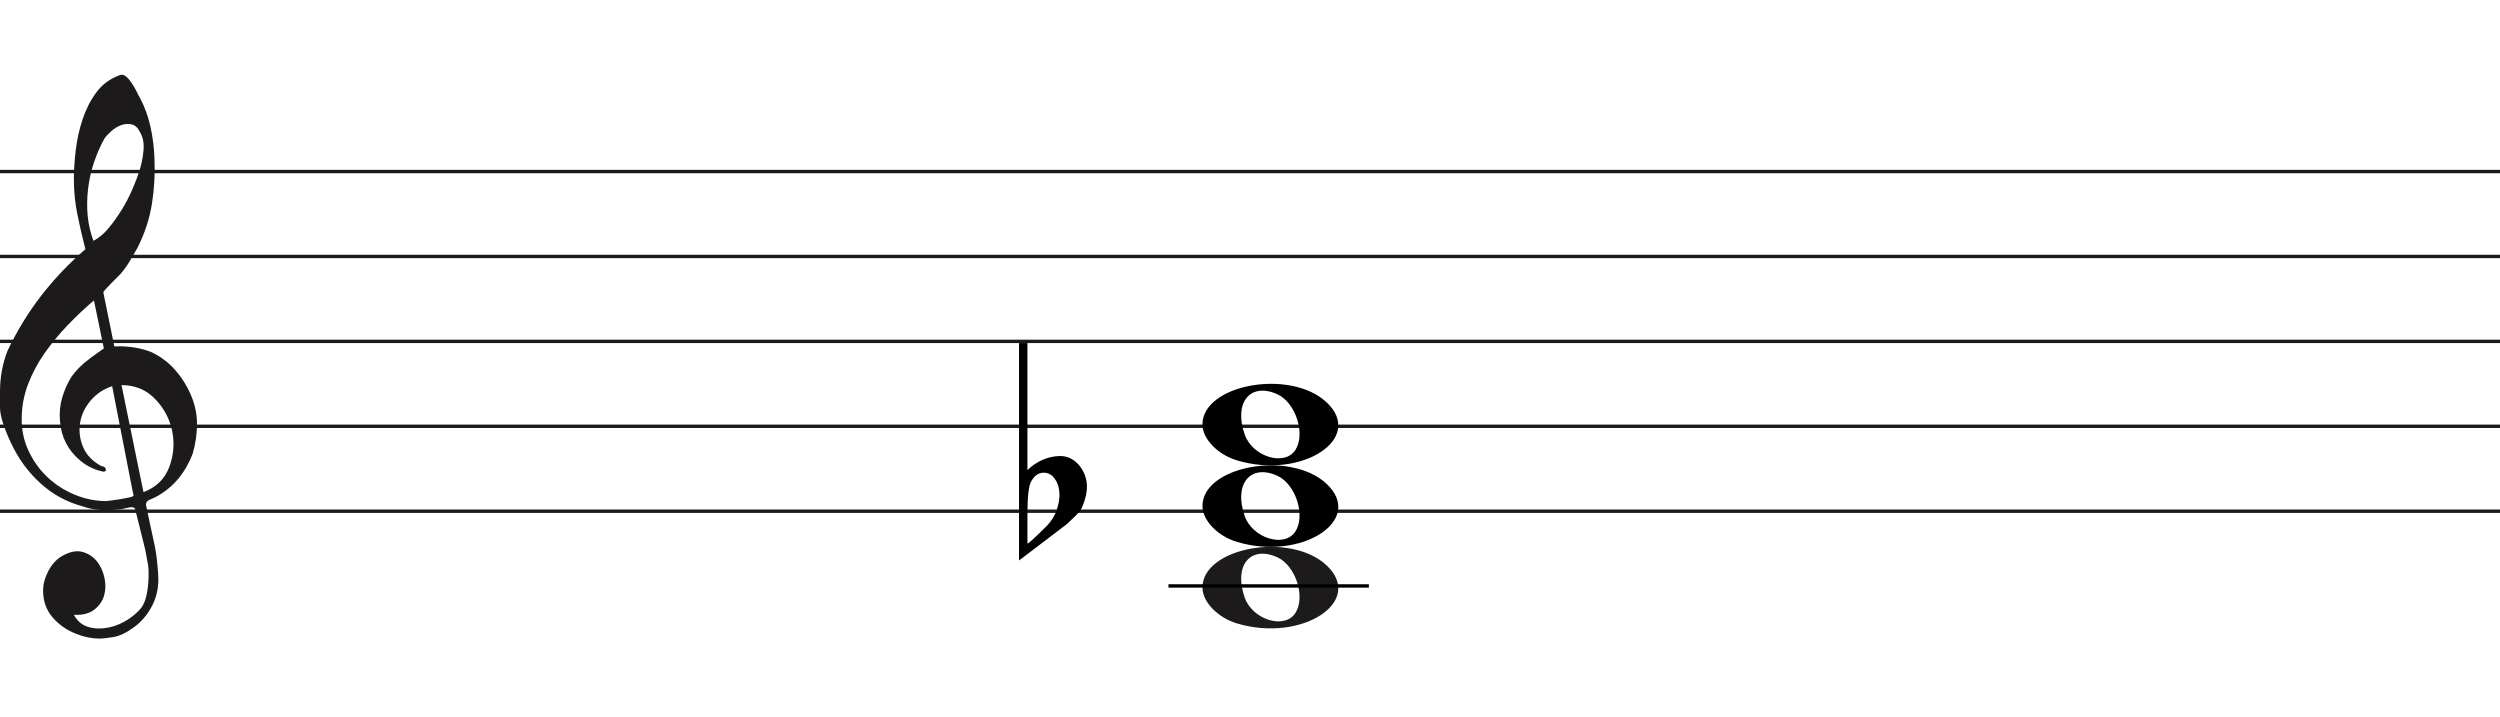
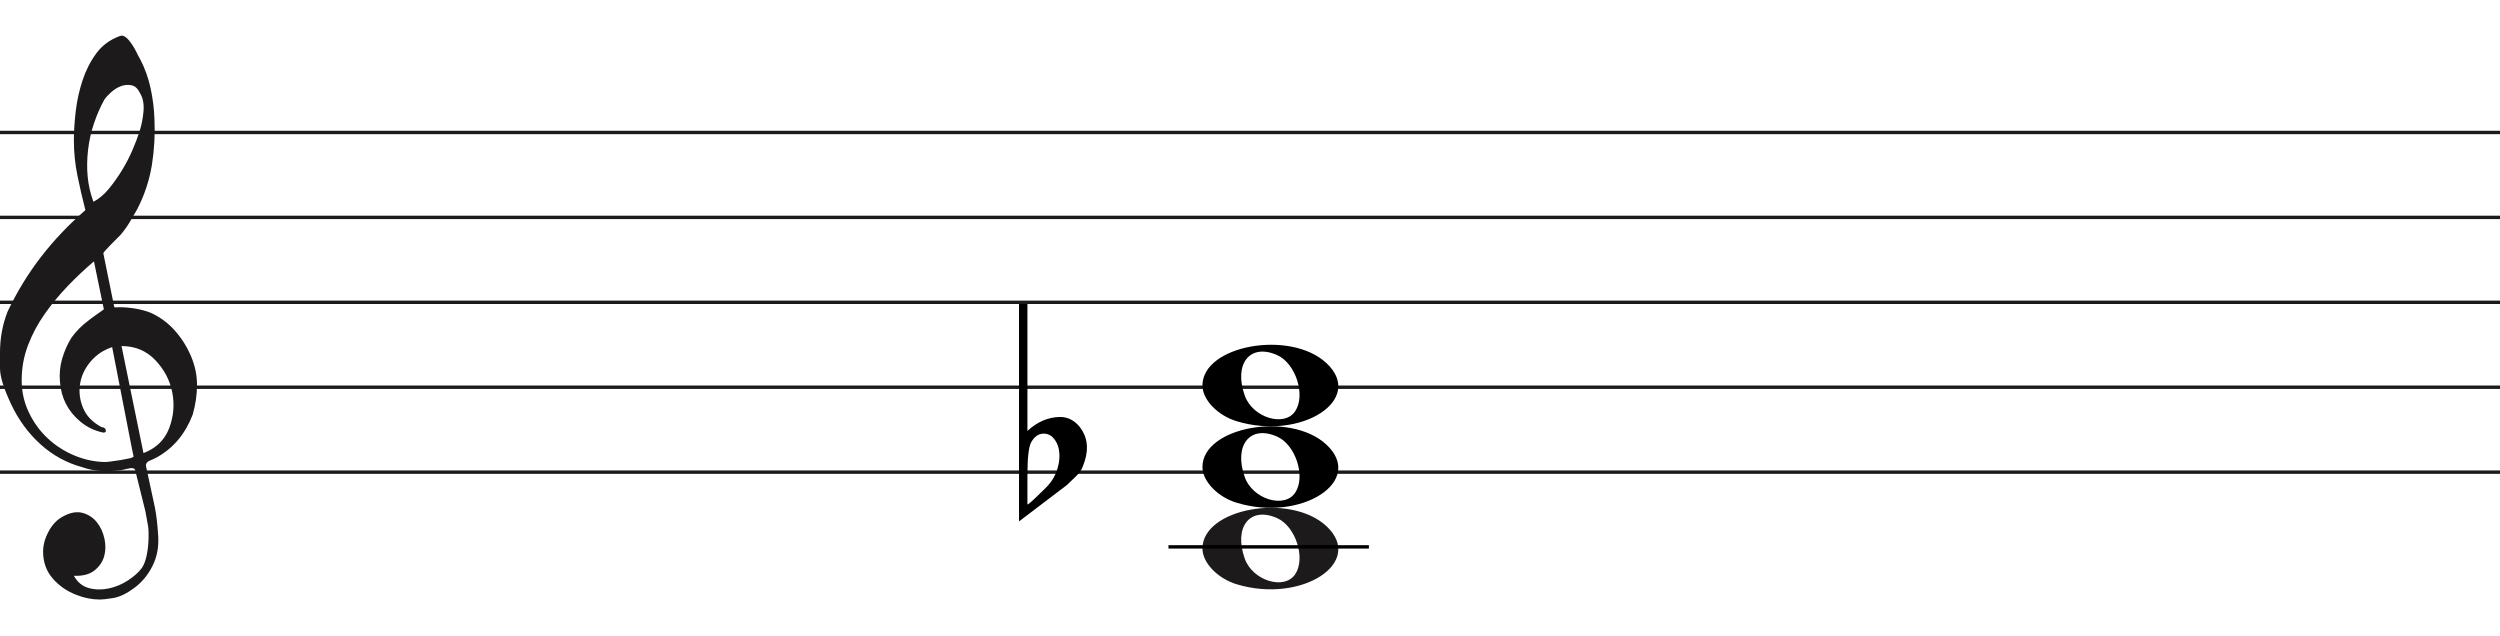
- <svg xmlns="http://www.w3.org/2000/svg" width="736" height="211" viewBox="0 0 736 211" fill="none">
+ <svg xmlns="http://www.w3.org/2000/svg" width="736" height="187" viewBox="0 11.5 736 187" fill="none">
  <line y1="50.5" x2="736" y2="50.5" stroke="#1C1A1A" />
  <line y1="75.5" x2="736" y2="75.5" stroke="#1C1A1A" />
  <line y1="100.5" x2="736" y2="100.5" stroke="#1C1A1A" />
  <line y1="125.5" x2="736" y2="125.5" stroke="#1C1A1A" />
  <line y1="150.5" x2="736" y2="150.5" stroke="#1C1A1A" />
  <path d="M33.02 113.694C30.445 114.54 28.317 115.969 26.636 117.981C24.955 119.991 23.93 122.188 23.562 124.57C23.195 126.951 23.497 129.306 24.469 131.635C25.441 133.964 27.266 135.843 29.946 137.272C30.576 137.272 30.97 137.537 31.128 138.066C31.285 138.595 31.049 138.859 30.419 138.859C27.844 138.33 25.585 137.245 23.641 135.605C20.016 132.588 18.02 128.698 17.652 123.935C17.442 121.553 17.665 119.251 18.322 117.028C18.979 114.805 19.885 112.767 21.041 110.914C22.459 108.957 24.14 107.263 26.084 105.834C26.189 105.728 26.491 105.49 26.991 105.12C27.49 104.749 27.976 104.405 28.448 104.088C28.921 103.77 29.63 103.267 30.576 102.579L27.66 88.448C25.086 90.618 22.538 93.012 20.016 95.632C17.495 98.252 15.209 101.018 13.16 103.929C11.111 106.84 9.47 109.923 8.235 113.178C7 116.433 6.383 119.859 6.383 123.459C6.383 126.793 7.079 129.929 8.472 132.866C9.864 135.803 11.716 138.357 14.027 140.526C16.339 142.696 19.005 144.403 22.026 145.648C25.047 146.891 28.107 147.513 31.207 147.513C31.312 147.513 31.797 147.46 32.664 147.354C33.532 147.249 34.451 147.116 35.422 146.957C36.395 146.799 37.288 146.626 38.102 146.441C38.916 146.256 39.324 146.057 39.324 145.846L38.85 143.623C36.802 133.197 34.857 123.22 33.02 113.694V113.694ZM35.777 113.376L42.239 144.893C45.97 143.464 48.491 141.016 49.804 137.55C51.118 134.083 51.419 130.564 50.71 126.991C50.001 123.419 48.334 120.256 45.706 117.504C43.08 114.752 39.77 113.376 35.777 113.376V113.376ZM27.503 70.903C29.131 70.056 30.642 68.787 32.034 67.092C33.426 65.399 34.713 63.586 35.896 61.654C37.077 59.723 38.102 57.751 38.969 55.739C39.836 53.729 40.532 51.903 41.057 50.262C41.635 48.516 42.029 46.557 42.239 44.387C42.449 42.217 42.108 40.392 41.215 38.909C40.585 37.587 39.757 36.819 38.733 36.607C37.708 36.396 36.683 36.475 35.659 36.846C34.635 37.216 33.663 37.811 32.743 38.632C31.824 39.452 31.154 40.18 30.734 40.815C29.578 42.879 28.566 45.181 27.7 47.722C26.833 50.262 26.242 52.895 25.927 55.621C25.611 58.346 25.572 60.966 25.808 63.481C26.045 65.994 26.61 68.469 27.503 70.903V70.903ZM25.139 73.364C24.245 69.871 23.457 66.444 22.774 63.083C22.091 59.723 21.75 56.269 21.75 52.723C21.75 50.13 21.934 47.285 22.302 44.189C22.669 41.093 23.339 38.076 24.311 35.138C25.283 32.201 26.623 29.568 28.33 27.24C30.038 24.91 32.309 23.217 35.147 22.158C35.409 22.053 35.672 22 35.934 22C36.302 22 36.736 22.211 37.235 22.635C37.734 23.058 38.26 23.68 38.811 24.501C39.362 25.321 39.849 26.168 40.269 27.041C40.689 27.914 41.004 28.51 41.215 28.828C42.633 31.527 43.67 34.398 44.328 37.441C44.984 40.484 45.365 43.514 45.471 46.53C45.68 51.083 45.431 55.581 44.722 60.027C44.013 64.473 42.581 68.813 40.426 73.046C39.691 74.317 38.943 75.6 38.181 76.897C37.419 78.194 36.513 79.45 35.462 80.668C35.252 80.88 34.871 81.264 34.319 81.819C33.767 82.375 33.203 82.944 32.625 83.526C32.047 84.108 31.535 84.651 31.088 85.153C30.642 85.656 30.419 85.96 30.419 86.067L33.649 101.944C33.67 102.048 35.265 101.944 35.265 101.944C38.348 101.983 41.612 102.486 44.446 103.611C47.178 104.881 49.529 106.628 51.499 108.851C53.469 111.074 55.044 113.574 56.227 116.353C57.409 119.132 58 121.95 58 124.808C58 127.665 57.579 130.577 56.739 133.54C54.585 139.151 51.144 143.305 46.416 146.004C45.89 146.322 45.141 146.68 44.17 147.076C43.198 147.473 42.817 148.095 43.027 148.942C44.288 154.708 45.141 158.676 45.589 160.85C46.035 163.024 46.364 165.829 46.573 169.265C46.783 172.551 46.218 175.507 44.879 178.152C43.539 180.807 41.74 182.961 39.481 184.624C37.222 186.297 35.16 187.269 33.295 187.569C31.429 187.86 30.155 188 29.473 188C27.109 188 24.797 187.549 22.538 186.648C19.754 185.596 17.416 183.983 15.524 181.809C13.633 179.635 12.688 176.99 12.688 173.874C12.688 171.91 13.252 169.897 14.382 167.833C15.511 165.769 16.995 164.286 18.834 163.394C20.883 162.333 22.735 162.042 24.39 162.513C26.045 162.994 27.411 163.895 28.488 165.218C29.565 166.54 30.314 168.143 30.734 170.017C31.154 171.9 31.128 173.653 30.655 175.297C30.182 176.94 29.224 178.332 27.779 179.464C26.334 180.606 24.324 181.117 21.75 181.017C22.801 182.921 24.272 184.123 26.163 184.624C28.054 185.135 29.998 185.165 31.994 184.744C33.991 184.323 35.869 183.542 37.629 182.4C39.389 181.268 40.769 180.035 41.766 178.713C42.397 177.761 42.87 176.519 43.185 174.986C43.5 173.443 43.684 171.85 43.736 170.177C43.789 168.514 43.736 167.212 43.579 166.29C43.421 165.358 43.158 163.915 42.79 161.962C41.215 155.56 40.217 151.533 39.796 149.89C39.586 149.366 39.021 149.193 38.102 149.379C37.182 149.564 36.408 149.736 35.777 149.89C31.259 150.481 27.477 150.21 24.429 149.101C19.701 147.831 15.538 145.568 11.939 142.313C8.34 139.058 5.451 135.115 3.27 130.484C1.09 125.853 0 122.334 0 119.925C0 117.518 0 115.996 0 115.361C0 111.074 0.736 107.051 2.207 103.293C4.991 97.418 8.288 92.02 12.097 87.098C15.905 82.176 20.253 77.598 25.139 73.364V73.364Z" fill="#1C1A1A" />
  <path d="M302.475 101V132.091C302.475 132.091 302.475 134.186 302.475 138.378C305.332 135.693 308.537 134.317 312.091 134.252C314.313 134.252 316.217 135.201 317.804 137.101C319.2 138.869 319.93 140.834 319.994 142.995C320.057 144.698 319.645 146.662 318.756 148.889C318.439 149.806 317.74 150.788 316.661 151.836C315.836 152.622 314.979 153.441 314.091 154.292C309.394 157.829 304.697 161.398 300 165V101H302.475V101ZM310.187 140.539C309.426 139.622 308.442 139.164 307.236 139.164C305.712 139.164 304.475 140.048 303.523 141.816C302.824 143.191 302.475 146.433 302.475 151.542V159.99C302.539 160.252 304.316 158.647 307.807 155.176C309.711 153.343 310.949 151.181 311.52 148.693C311.774 147.71 311.901 146.728 311.901 145.746C311.901 143.584 311.33 141.849 310.187 140.539" fill="black" />
  <path d="M364.097 135.514C358.453 133.805 354 129.161 354 124.984C354 113.16 379.813 108.481 390.473 118.372C402 129.069 383.188 141.295 364.097 135.514H364.097ZM381.315 132.544C384.455 127.829 381.453 118.486 376.013 116.048C368.025 112.467 363.129 118.569 366.456 127.959C368.757 134.453 378.119 137.343 381.315 132.544Z" fill="black" />
  <path d="M364.097 159.514C358.453 157.805 354 153.161 354 148.984C354 137.16 379.813 132.481 390.473 142.372C402 153.069 383.188 165.295 364.097 159.514H364.097ZM381.315 156.544C384.455 151.829 381.453 142.486 376.013 140.048C368.025 136.467 363.129 142.569 366.456 151.959C368.757 158.453 378.119 161.343 381.315 156.544Z" fill="black" />
  <path d="M364.097 183.514C358.453 181.805 354 177.161 354 172.984C354 161.16 379.813 156.481 390.473 166.372C402 177.069 383.188 189.295 364.097 183.514H364.097ZM381.315 180.544C384.455 175.829 381.453 166.486 376.013 164.048C368.025 160.467 363.129 166.569 366.456 175.959C368.757 182.453 378.119 185.343 381.315 180.544Z" fill="#1C1A1A" />
  <line x1="344" y1="172.5" x2="403" y2="172.5" stroke="black" />
</svg>
